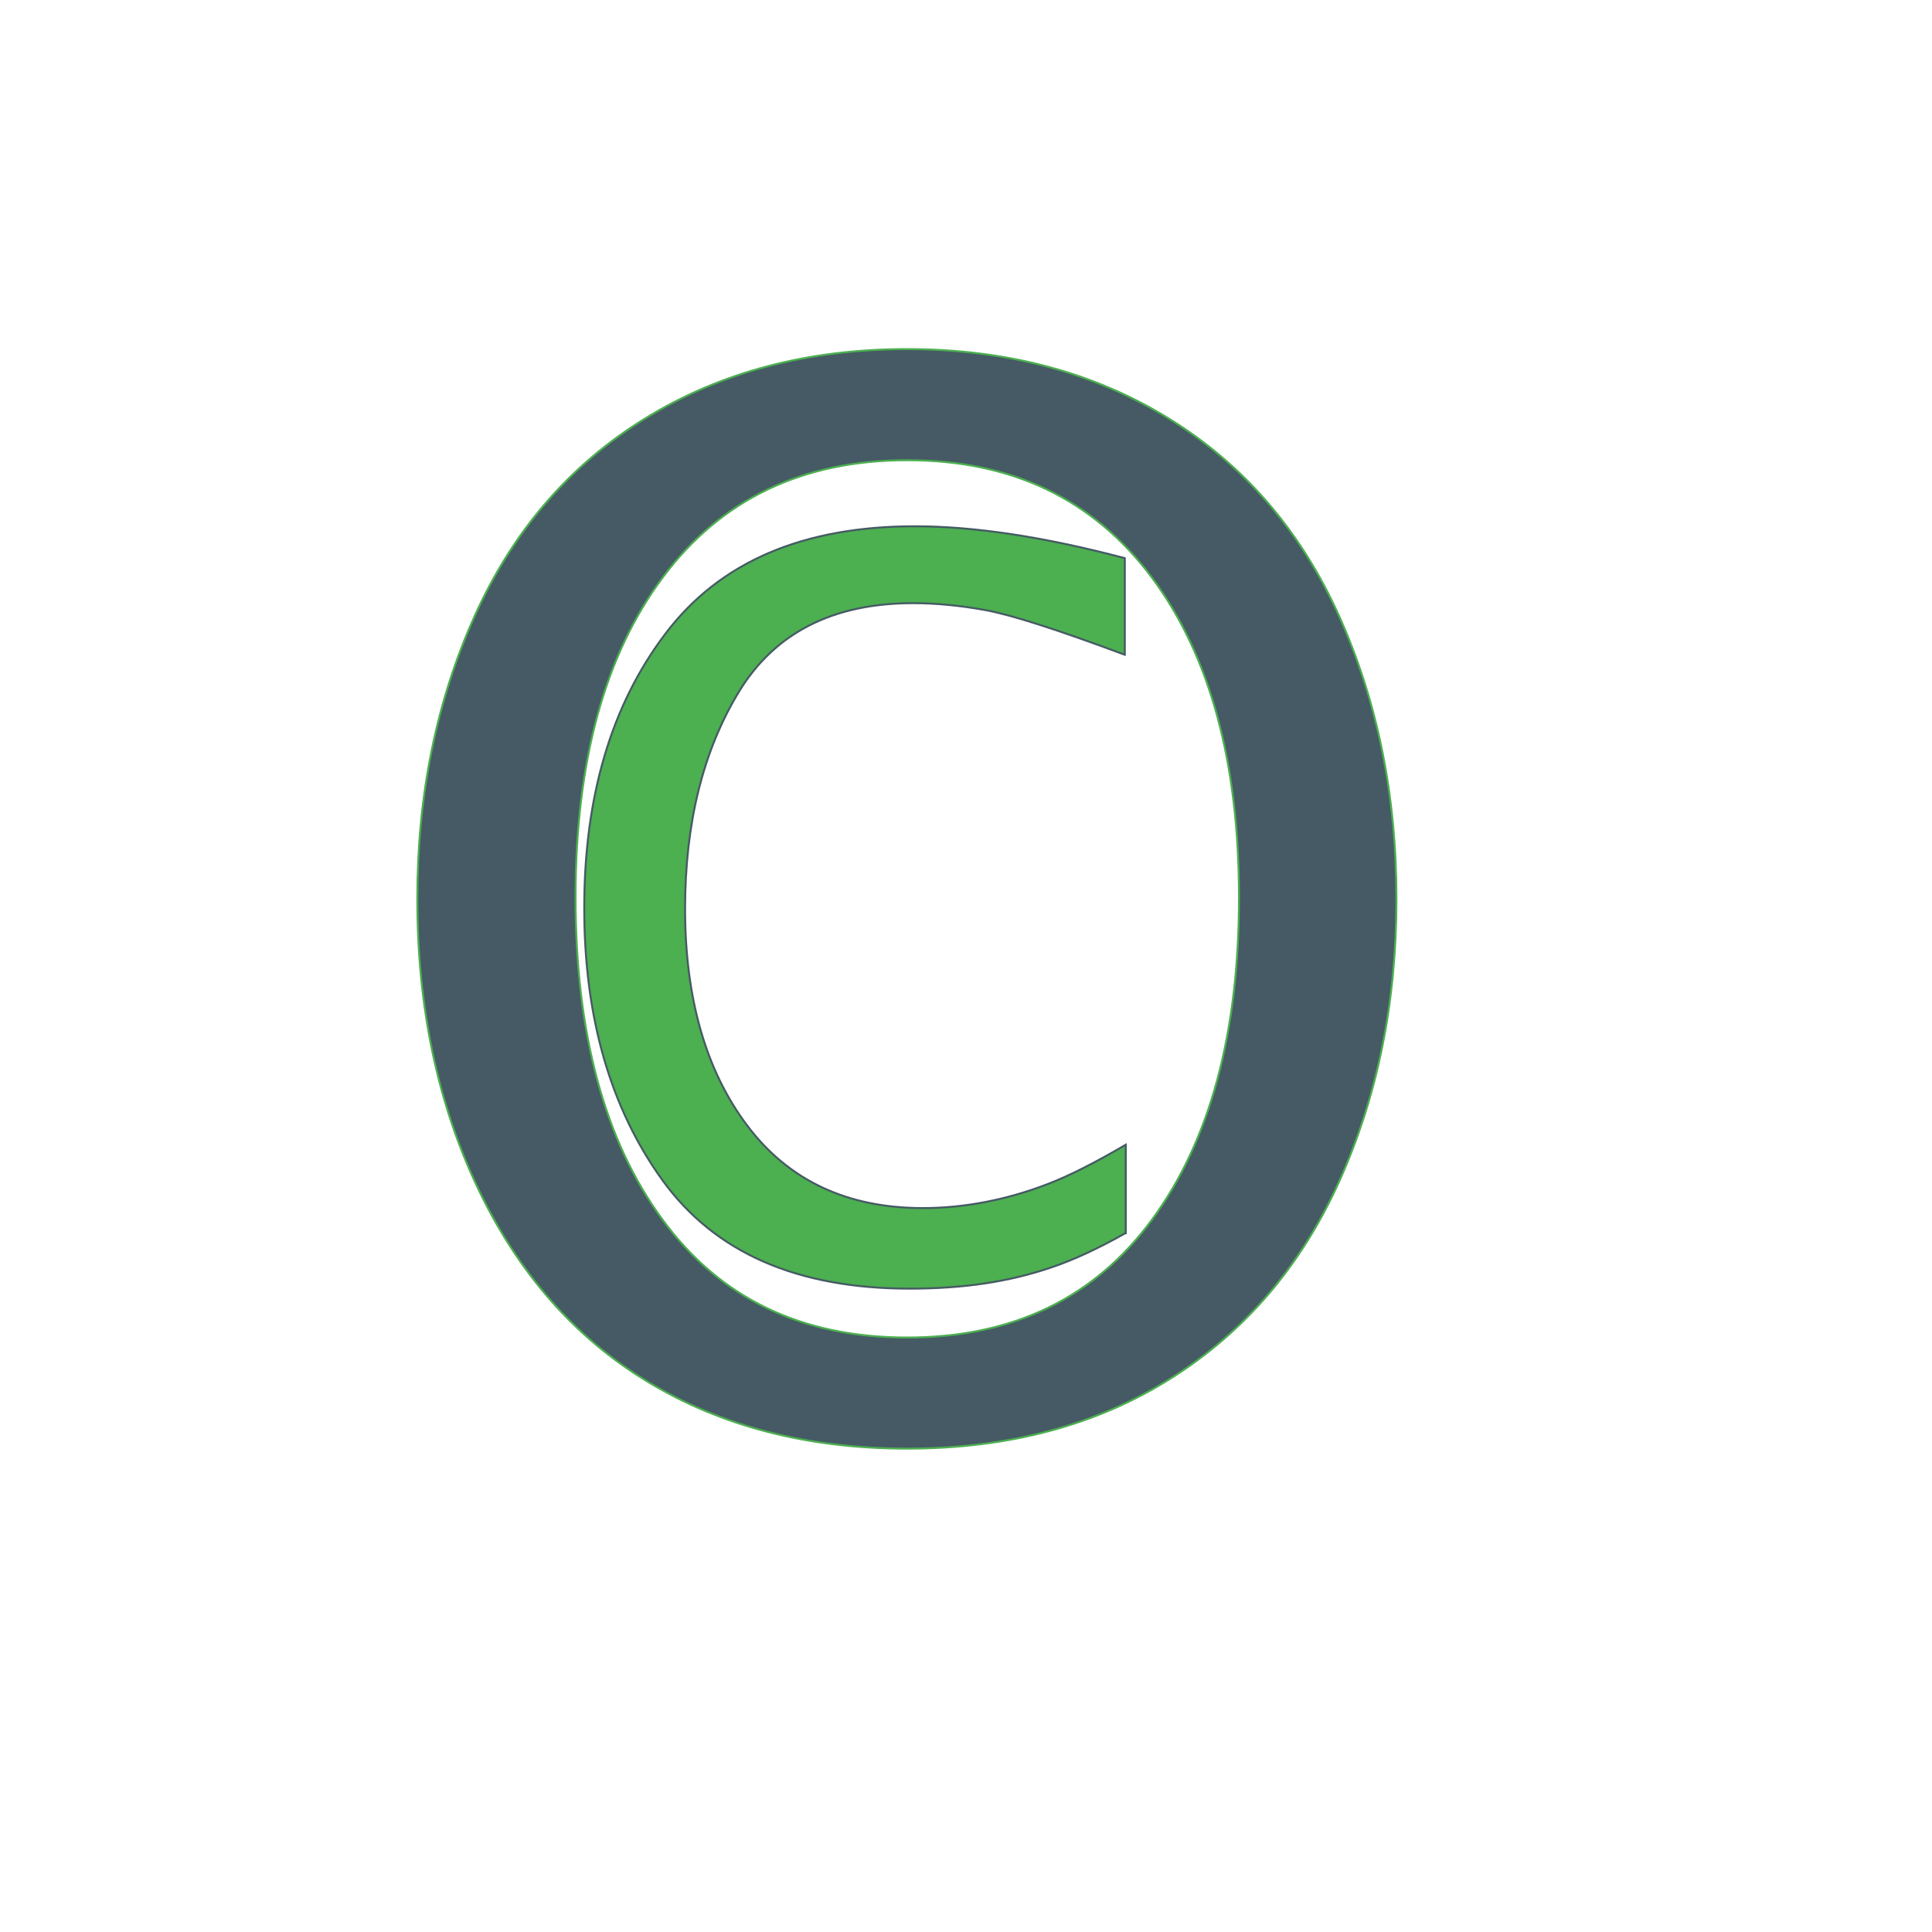
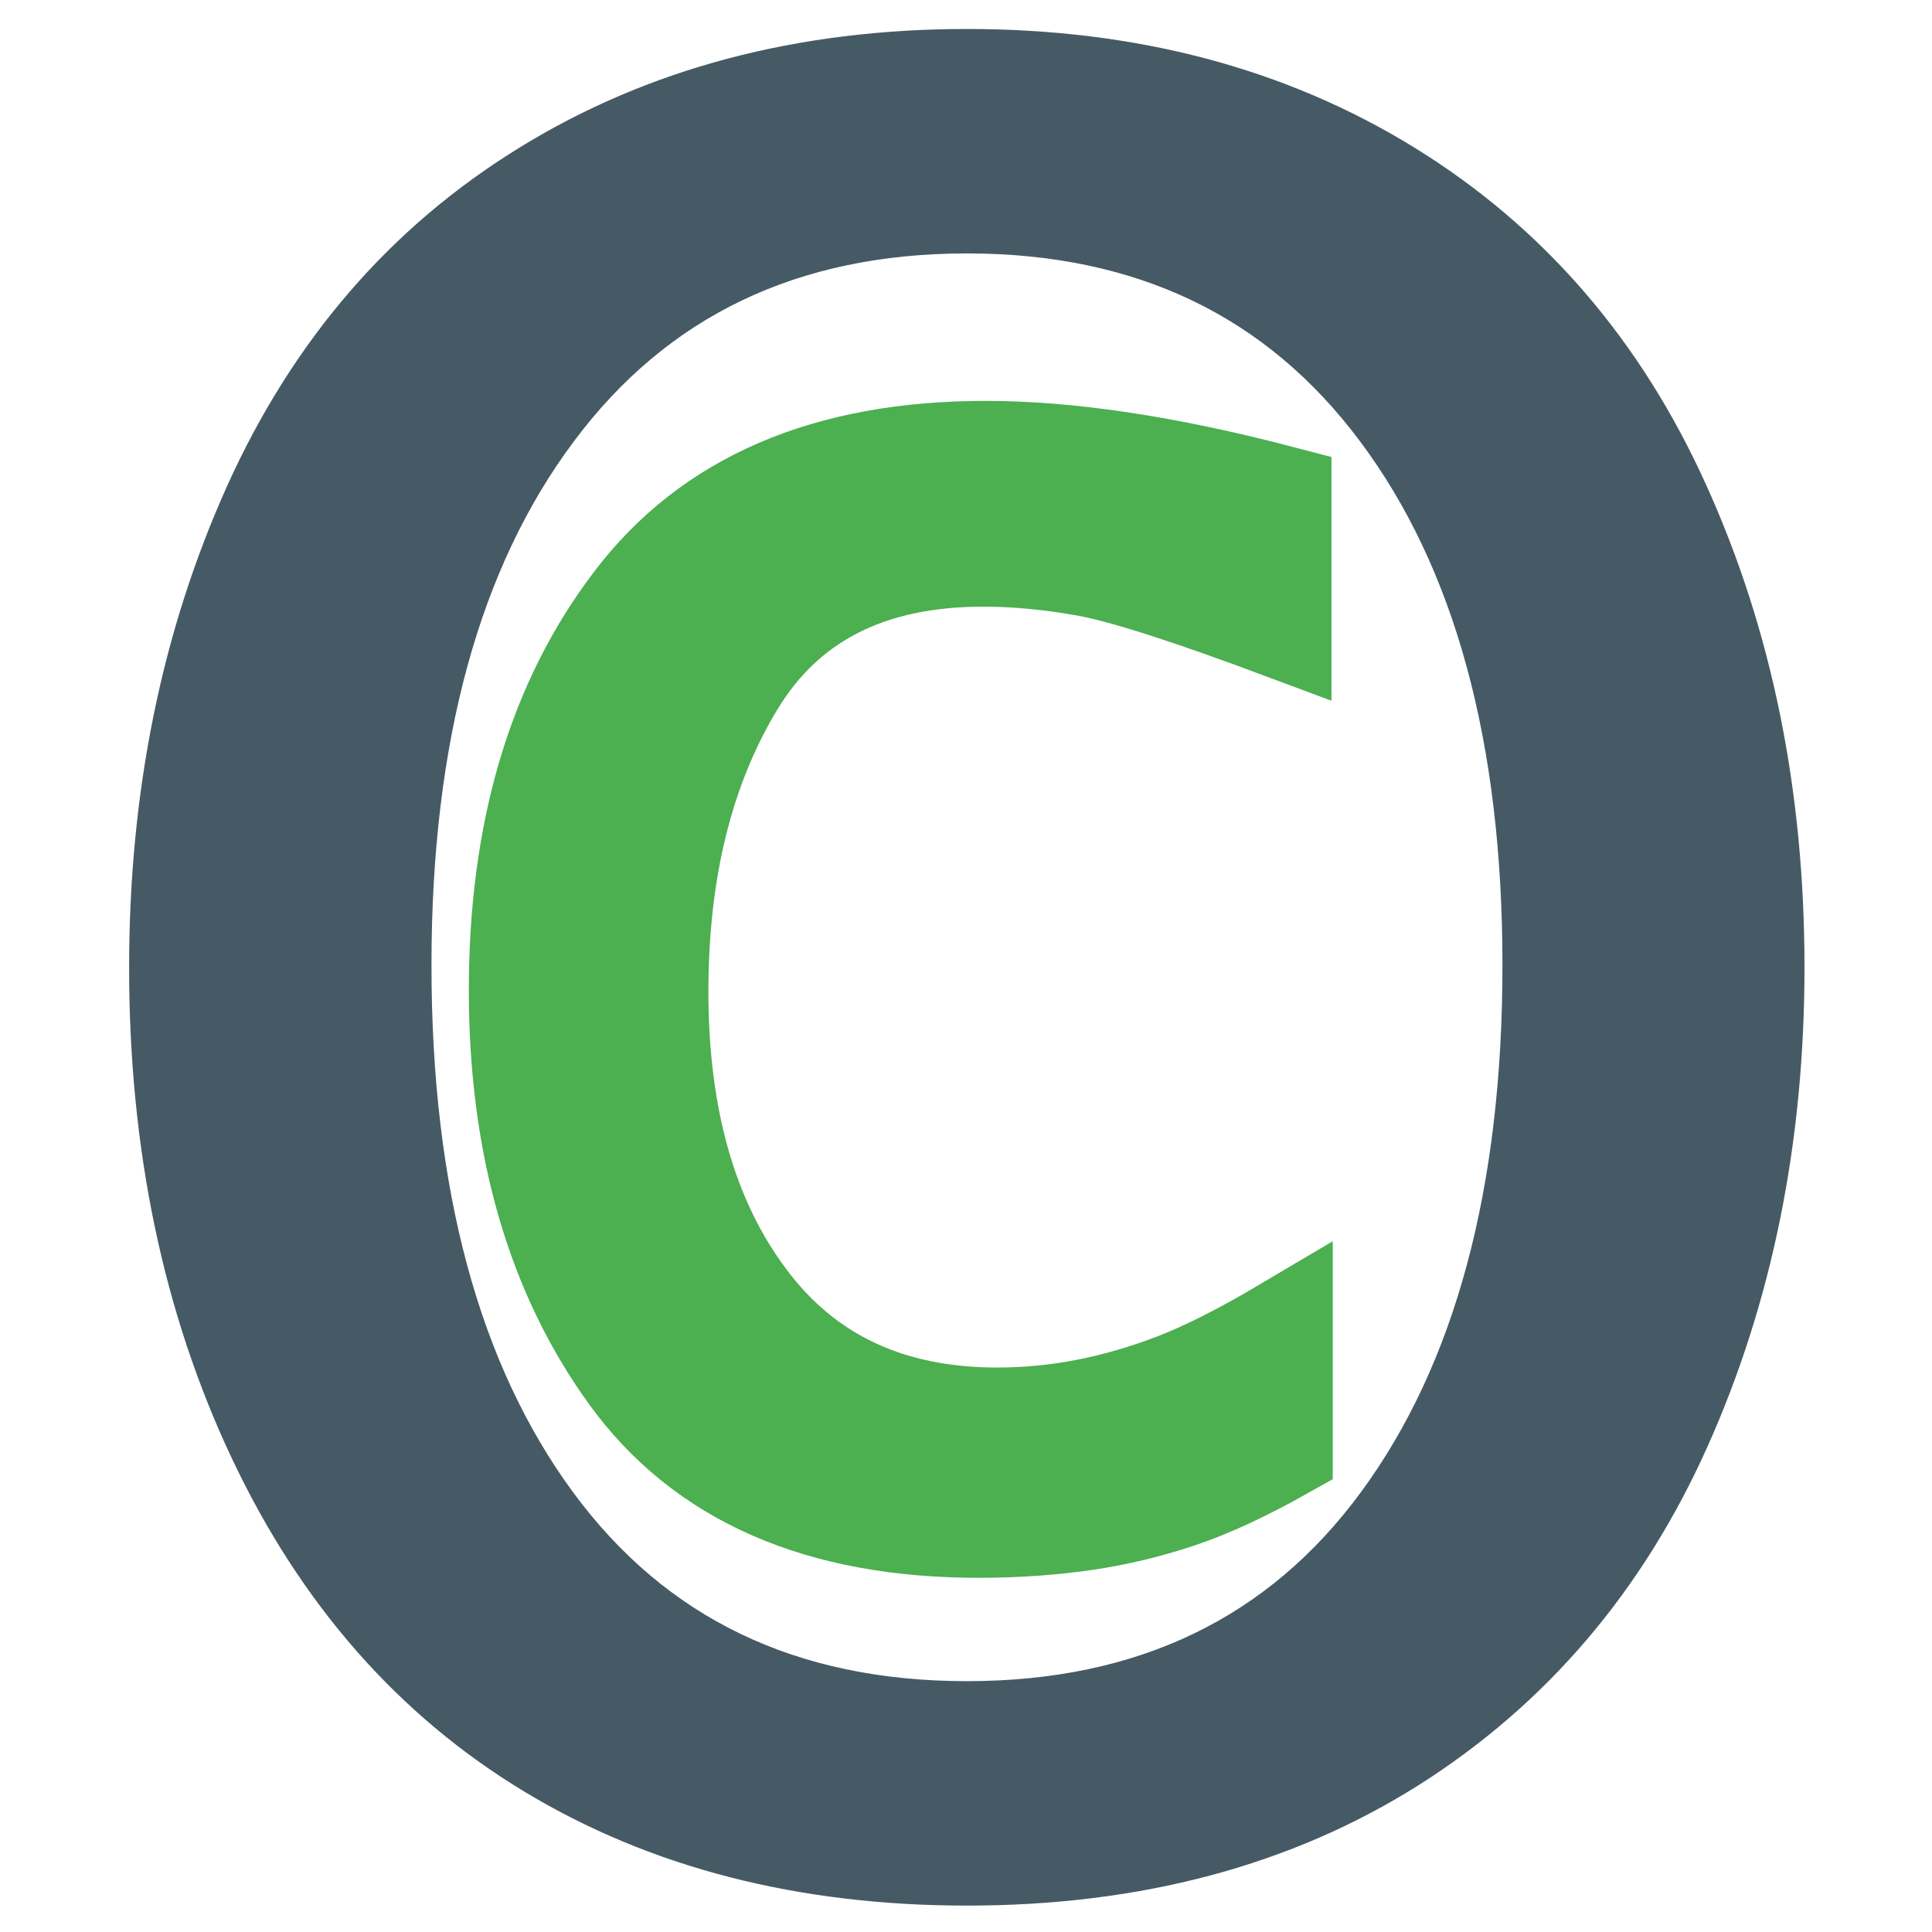
- <svg xmlns="http://www.w3.org/2000/svg" version="1.1" id="Ebene_1" x="0px" y="0px" viewBox="0 0 1000 1000" style="enable-background:new 0 0 1000 1000;" xml:space="preserve">
+ <svg xmlns="http://www.w3.org/2000/svg" version="1.1" id="Ebene_1" x="0px" y="0px" viewBox="0 0 600 600" style="enable-background:new 0 0 600 600;" xml:space="preserve">
  <style type="text/css">
	.st0{fill:#455A64;}
- 	.st1{fill:none;stroke:#4CAF50;stroke-miterlimit:10;}
+ 	.st1{fill:none;stroke:#455A64;stroke-width:12;stroke-miterlimit:10;}
	.st2{fill:#4CAF50;}
- 	.st3{fill:none;stroke:#455A64;stroke-miterlimit:10;}
+ 	.st3{fill:none;stroke:#4CAF50;stroke-width:30;stroke-miterlimit:10;}
</style>
  <g>
    <g>
      <g>
-         <path class="st0" d="M469.5,749.8c-51.3,0-95.9-11.5-133.9-34.4c-38-22.9-67.4-56.5-88.3-100.5c-20.9-44.1-31.3-93.9-31.3-149.6     c0-53.7,9.9-102.6,29.8-146.7c19.9-44.1,49.3-78.1,88.1-102c38.8-23.9,84-35.9,135.5-35.9c51.5,0,96.7,12,135.5,35.9     c38.8,23.9,68.2,57.9,88.1,102c19.9,44.1,29.8,93,29.8,146.7c0,53.5-9.8,102.1-29.5,145.9c-19.7,43.8-48.7,77.9-87.2,102.2     C567.8,737.6,522.2,749.8,469.5,749.8z M469.5,692.3c54.7,0,97-20.4,126.9-61.2c29.9-40.8,44.9-96.3,44.9-166.6     c0-70.1-15.1-125.3-45.2-165.7c-30.2-40.4-72.3-60.6-126.5-60.6s-96.4,20.2-126.5,60.6c-30.2,40.4-45.2,95.6-45.2,165.7     c0,70.3,15,125.9,44.9,166.6C372.5,671.9,414.8,692.3,469.5,692.3z" />
-         <path class="st1" d="M469.5,749.8c-51.3,0-95.9-11.5-133.9-34.4c-38-22.9-67.4-56.5-88.3-100.5c-20.9-44.1-31.3-93.9-31.3-149.6     c0-53.7,9.9-102.6,29.8-146.7c19.9-44.1,49.3-78.1,88.1-102c38.8-23.9,84-35.9,135.5-35.9c51.5,0,96.7,12,135.5,35.9     c38.8,23.9,68.2,57.9,88.1,102c19.9,44.1,29.8,93,29.8,146.7c0,53.5-9.8,102.1-29.5,145.9c-19.7,43.8-48.7,77.9-87.2,102.2     C567.8,737.6,522.2,749.8,469.5,749.8z M469.5,692.3c54.7,0,97-20.4,126.9-61.2c29.9-40.8,44.9-96.3,44.9-166.6     c0-70.1-15.1-125.3-45.2-165.7c-30.2-40.4-72.3-60.6-126.5-60.6s-96.4,20.2-126.5,60.6c-30.2,40.4-45.2,95.6-45.2,165.7     c0,70.3,15,125.9,44.9,166.6C372.5,671.9,414.8,692.3,469.5,692.3z" />
+         <path class="st0" d="M300.3,585.8c-51.4,0-96.2-11.5-134.3-34.5c-38.1-23-67.6-56.6-88.5-100.8c-20.9-44.2-31.4-94.2-31.4-150     c0-53.9,10-102.9,29.9-147.1C96,109.1,125.4,75,164.4,51c38.9-24,84.2-36,135.9-36c51.7,0,97,12,135.9,36     c38.9,24,68.4,58.1,88.3,102.3c20,44.2,29.9,93.2,29.9,147.1c0,53.6-9.9,102.4-29.6,146.4c-19.7,44-48.9,78.1-87.4,102.5     C398.9,573.6,353.2,585.8,300.3,585.8z M300.3,528.1c54.8,0,97.3-20.4,127.3-61.3c30-40.9,45-96.6,45-167.1     c0-70.3-15.1-125.7-45.4-166.2c-30.2-40.5-72.5-60.8-126.9-60.8s-96.7,20.3-126.9,60.8C143.1,174,128,229.4,128,299.7     c0,70.5,15,126.2,45,167.1C203,507.7,245.4,528.1,300.3,528.1z" />
+         <path class="st1" d="M300.3,585.8c-51.4,0-96.2-11.5-134.3-34.5c-38.1-23-67.6-56.6-88.5-100.8c-20.9-44.2-31.4-94.2-31.4-150     c0-53.9,10-102.9,29.9-147.1C96,109.1,125.4,75,164.4,51c38.9-24,84.2-36,135.9-36c51.7,0,97,12,135.9,36     c38.9,24,68.4,58.1,88.3,102.3c20,44.2,29.9,93.2,29.9,147.1c0,53.6-9.9,102.4-29.6,146.4c-19.7,44-48.9,78.1-87.4,102.5     C398.9,573.6,353.2,585.8,300.3,585.8z M300.3,528.1c54.8,0,97.3-20.4,127.3-61.3c30-40.9,45-96.6,45-167.1     c0-70.3-15.1-125.7-45.4-166.2c-30.2-40.5-72.5-60.8-126.9-60.8s-96.7,20.3-126.9,60.8C143.1,174,128,229.4,128,299.7     c0,70.5,15,126.2,45,167.1C203,507.7,245.4,528.1,300.3,528.1z" />
      </g>
    </g>
  </g>
  <g>
    <g>
      <g>
-         <path class="st2" d="M582.5,638.3c-14.2,8-26.8,13.8-38,17.6c-11.1,3.8-22.7,6.6-34.7,8.4c-12,1.8-25,2.7-39,2.7     c-58.3,0-100.9-18.7-127.9-56.1c-27-37.4-40.5-84.4-40.5-140.9c0-57.7,14-105.1,42.1-142.1c28-37,71-55.5,129-55.5     c30.8,0,67.1,5.5,108.7,16.5v50c-34.9-13-58.9-20.7-72.1-23.1c-13.2-2.4-25.7-3.6-37.5-3.6c-41.4,0-71.5,15.3-90.1,45.8     c-18.6,30.6-27.9,68-27.9,112.4c0,46.2,10.7,83.6,32.1,112.1c21.4,28.5,51.8,42.8,91,42.8c10.9,0,21.8-1.1,32.6-3.2     c10.8-2.1,21.6-5.2,32.4-9.4c10.7-4.1,24.1-10.9,40-20.2V638.3z" />
-         <path class="st3" d="M582.5,638.3c-14.2,8-26.8,13.8-38,17.6c-11.1,3.8-22.7,6.6-34.7,8.4c-12,1.8-25,2.7-39,2.7     c-58.3,0-100.9-18.7-127.9-56.1c-27-37.4-40.5-84.4-40.5-140.9c0-57.7,14-105.1,42.1-142.1c28-37,71-55.5,129-55.5     c30.8,0,67.1,5.5,108.7,16.5v50c-34.9-13-58.9-20.7-72.1-23.1c-13.2-2.4-25.7-3.6-37.5-3.6c-41.4,0-71.5,15.3-90.1,45.8     c-18.6,30.6-27.9,68-27.9,112.4c0,46.2,10.7,83.6,32.1,112.1c21.4,28.5,51.8,42.8,91,42.8c10.9,0,21.8-1.1,32.6-3.2     c10.8-2.1,21.6-5.2,32.4-9.4c10.7-4.1,24.1-10.9,40-20.2V638.3z" />
+         <path class="st2" d="M398.9,450.6c-12.1,6.8-22.8,11.8-32.3,15c-9.5,3.2-19.3,5.6-29.5,7.1c-10.2,1.5-21.3,2.3-33.2,2.3     c-49.5,0-85.8-15.9-108.8-47.7c-23-31.8-34.5-71.8-34.5-119.8c0-49.1,11.9-89.4,35.8-120.8c23.8-31.5,60.4-47.2,109.7-47.2     c26.2,0,57,4.7,92.4,14V196c-29.7-11.1-50.1-17.6-61.3-19.6c-11.2-2-21.8-3-31.9-3c-35.2,0-60.8,13-76.6,39     c-15.8,26-23.7,57.8-23.7,95.6c0,39.3,9.1,71.1,27.3,95.3c18.2,24.3,44,36.4,77.4,36.4c9.3,0,18.5-0.9,27.7-2.7     c9.2-1.8,18.4-4.5,27.5-8c9.1-3.5,20.5-9.2,34-17.2V450.6z" />
+         <path class="st3" d="M398.9,450.6c-12.1,6.8-22.8,11.8-32.3,15c-9.5,3.2-19.3,5.6-29.5,7.1c-10.2,1.5-21.3,2.3-33.2,2.3     c-49.5,0-85.8-15.9-108.8-47.7c-23-31.8-34.5-71.8-34.5-119.8c0-49.1,11.9-89.4,35.8-120.8c23.8-31.5,60.4-47.2,109.7-47.2     c26.2,0,57,4.7,92.4,14V196c-29.7-11.1-50.1-17.6-61.3-19.6c-11.2-2-21.8-3-31.9-3c-35.2,0-60.8,13-76.6,39     c-15.8,26-23.7,57.8-23.7,95.6c0,39.3,9.1,71.1,27.3,95.3c18.2,24.3,44,36.4,77.4,36.4c9.3,0,18.5-0.9,27.7-2.7     c9.2-1.8,18.4-4.5,27.5-8c9.1-3.5,20.5-9.2,34-17.2V450.6z" />
      </g>
    </g>
  </g>
  <g>
</g>
  <g>
</g>
  <g>
</g>
  <g>
</g>
  <g>
</g>
  <g>
</g>
  <g>
</g>
  <g>
</g>
  <g>
</g>
  <g>
</g>
  <g>
</g>
  <g>
</g>
  <g>
</g>
  <g>
</g>
  <g>
</g>
</svg>
